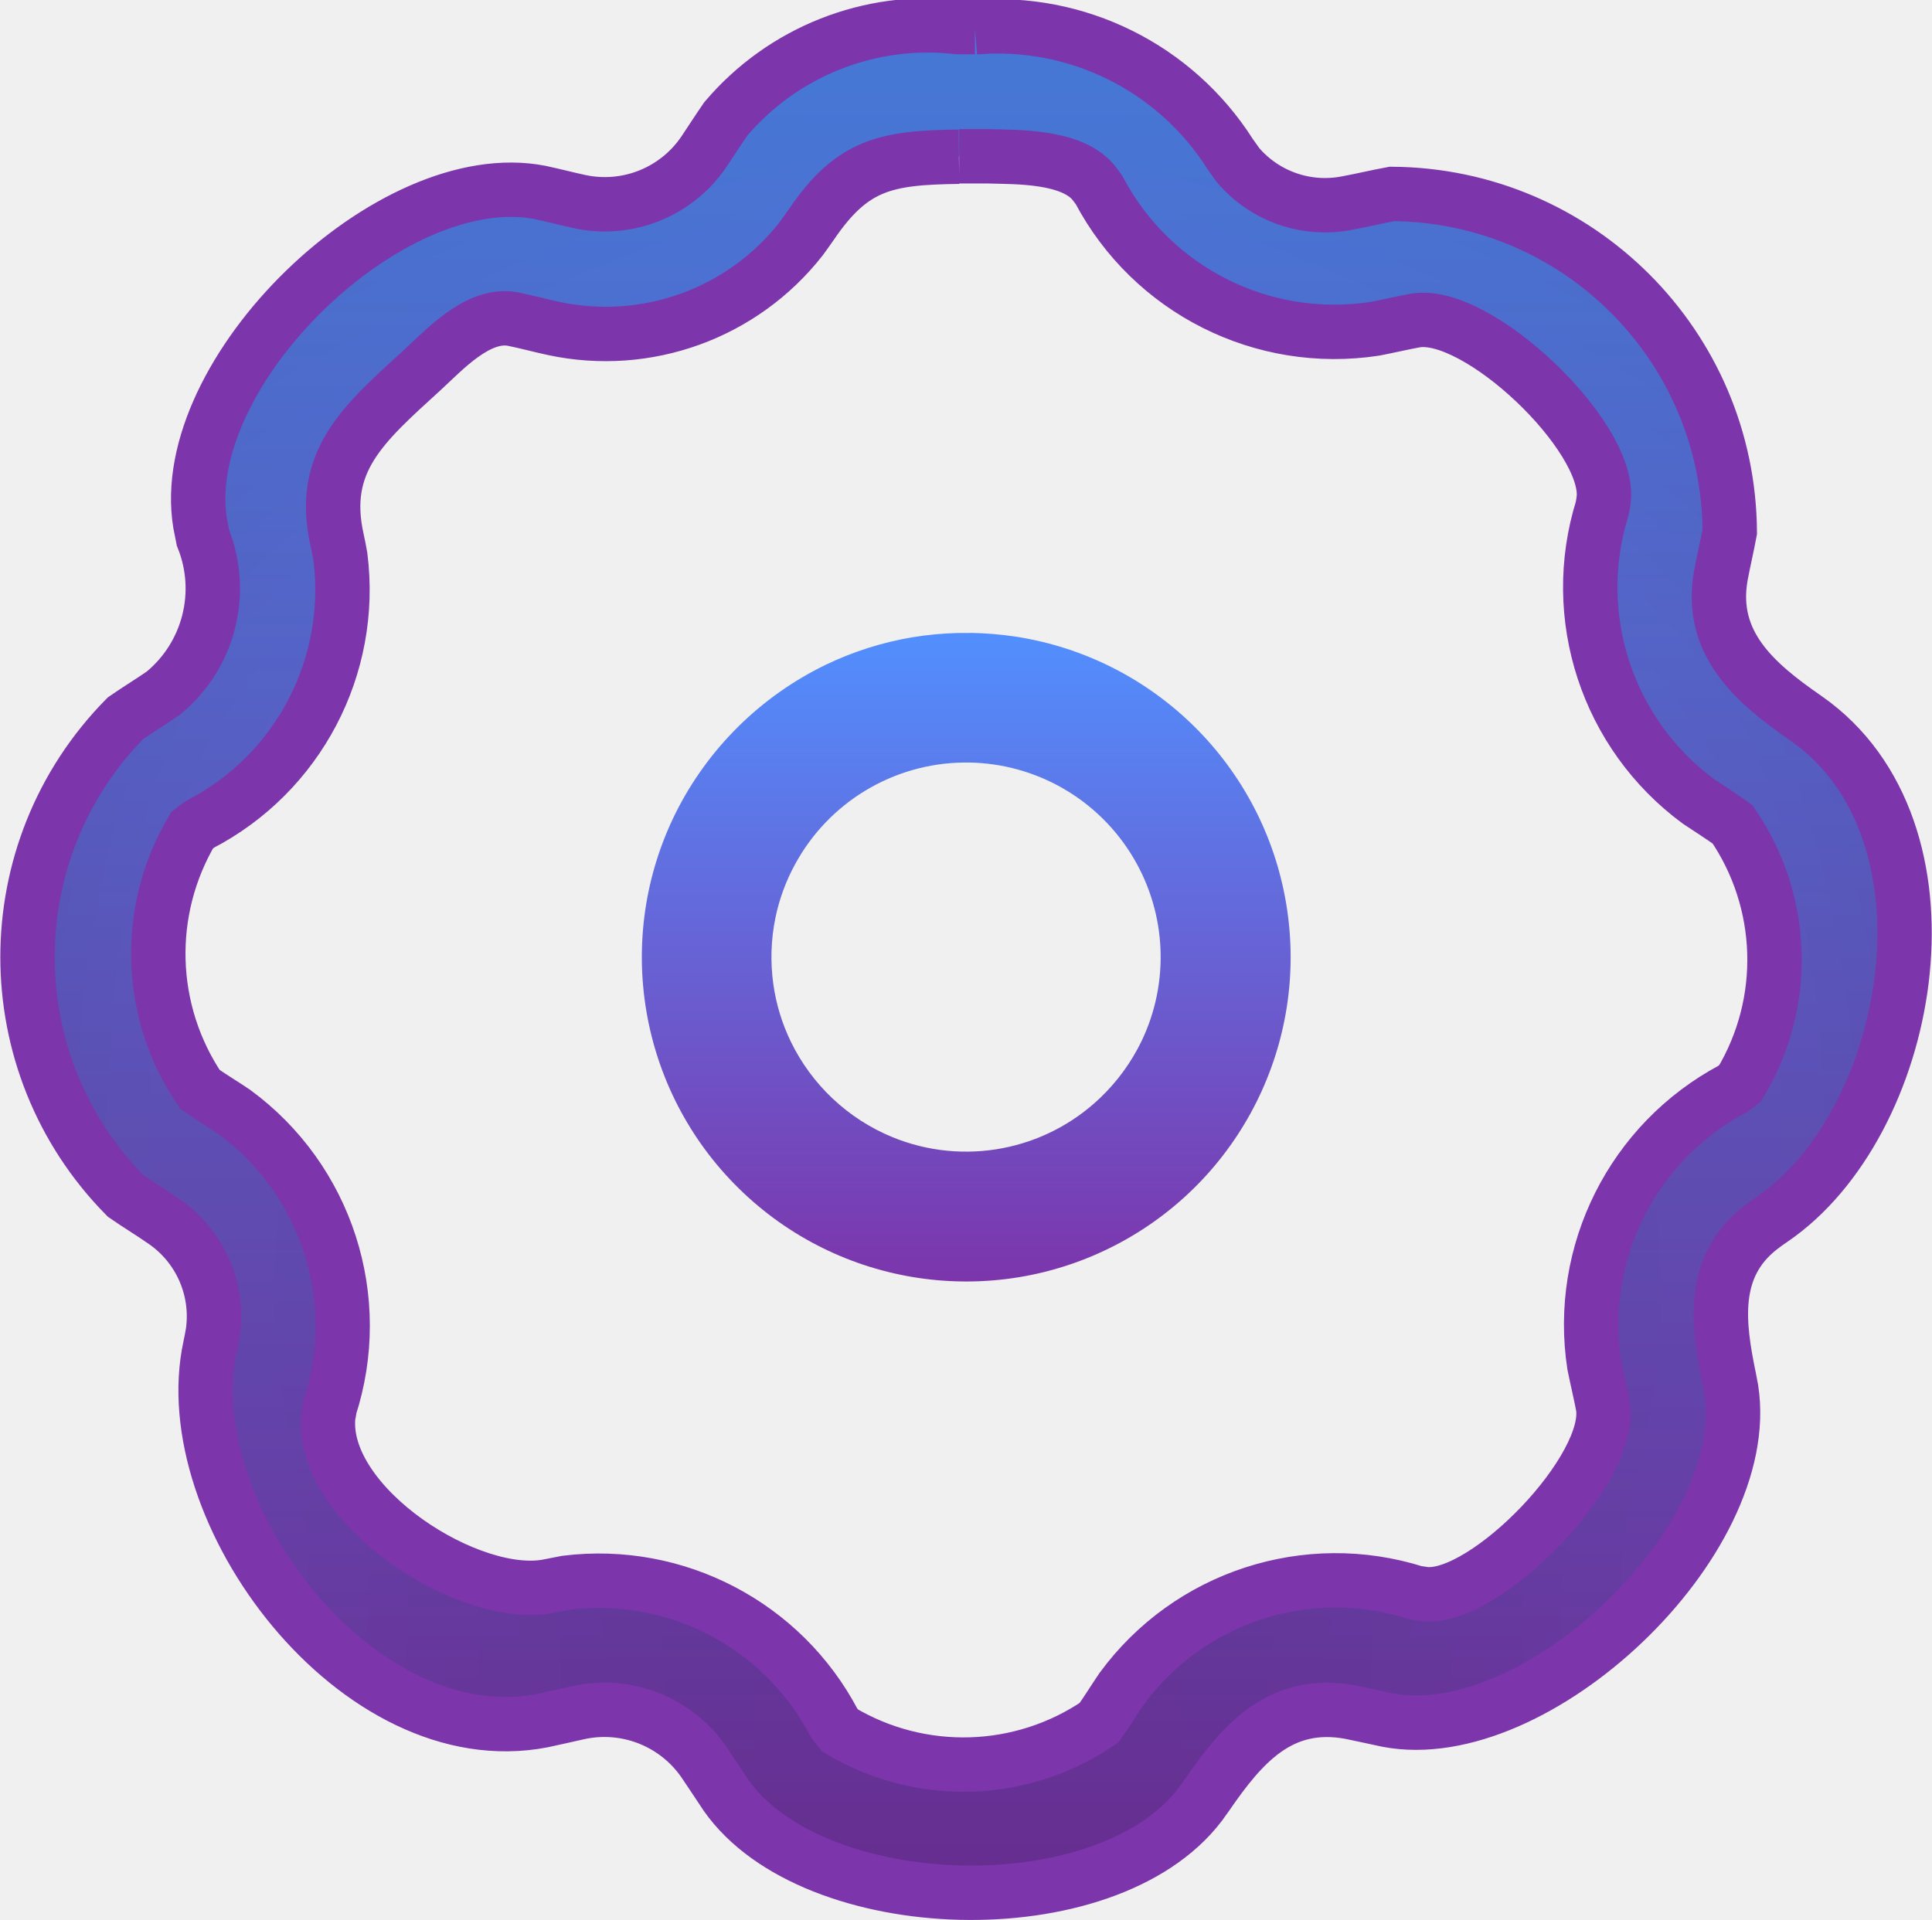
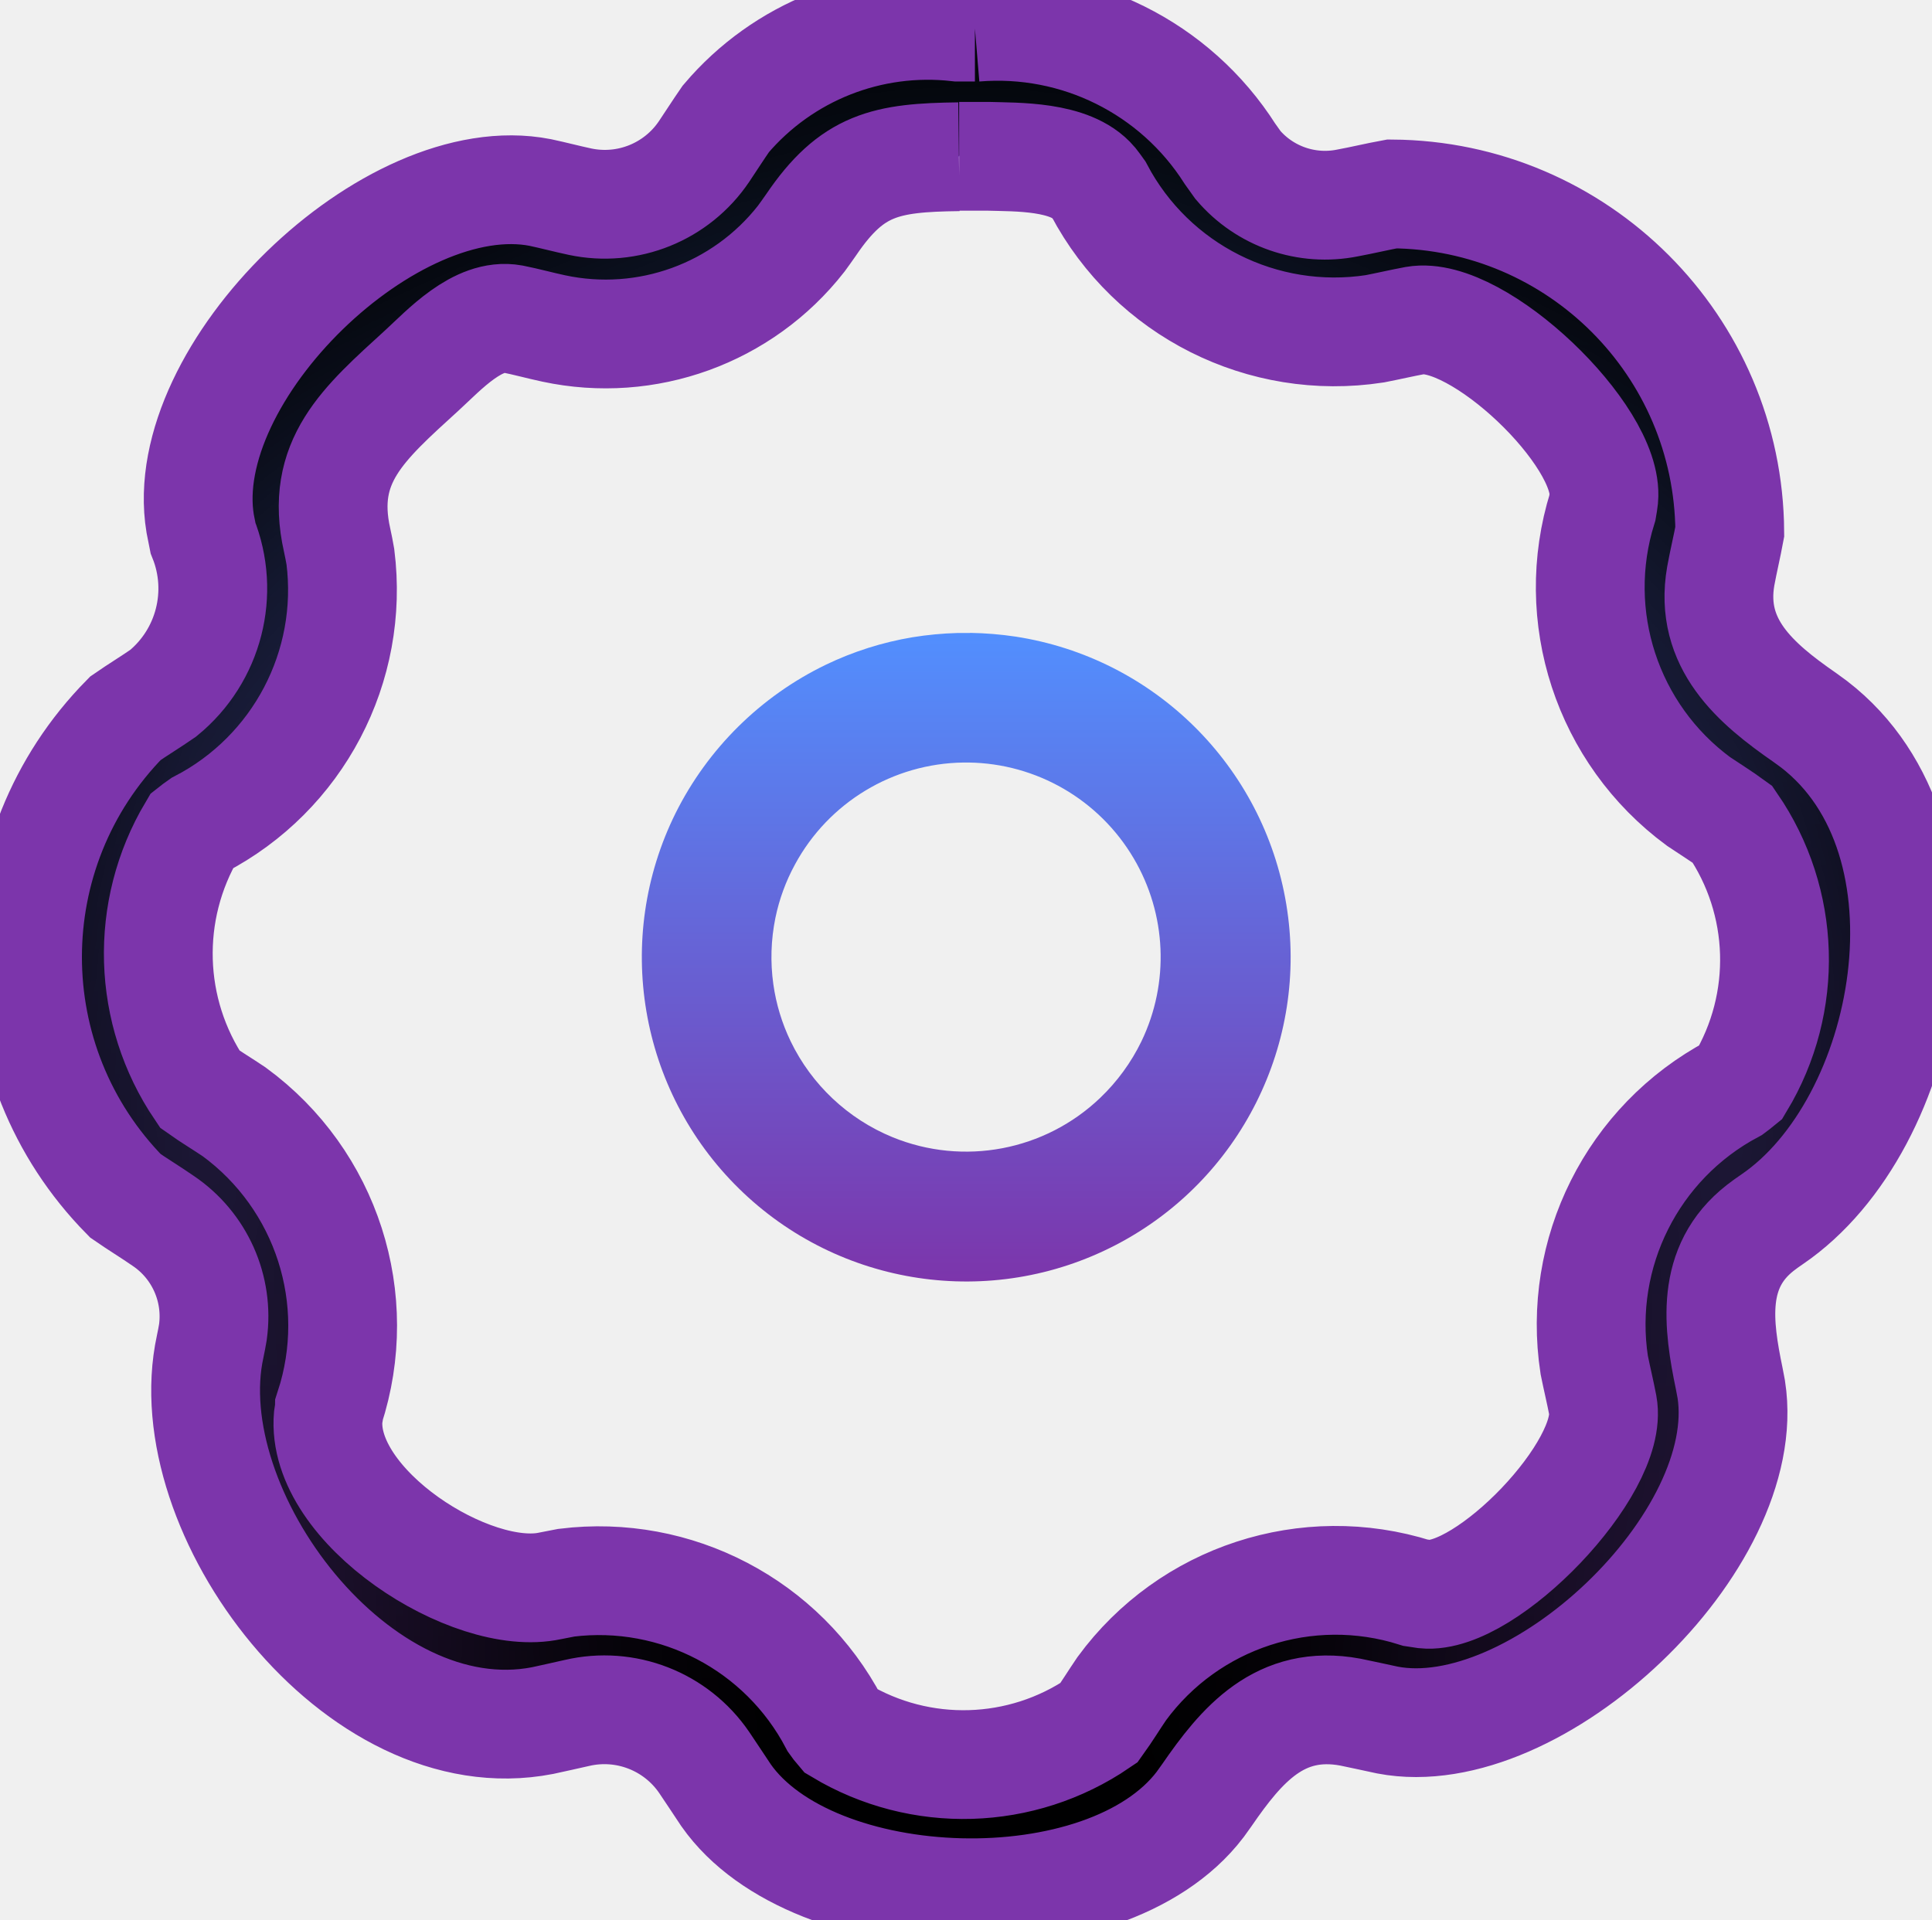
<svg xmlns="http://www.w3.org/2000/svg" width="17.76" height="17.651" viewBox="0 0 17.76 17.651">
  <defs>
    <linearGradient id="linear-gradient" x1="0.5" x2="0.5" y2="1" gradientUnits="objectBoundingBox">
      <stop offset="0" stop-color="#528ffe" />
      <stop offset="1" stop-color="#7c35ab" />
    </linearGradient>
    <filter id="Path_67534">
      <feOffset dy="3" input="SourceAlpha" />
      <feGaussianBlur stdDeviation="3" result="blur" />
-       <feFlood flood-opacity="0.161" result="color" />
+       <feFlood floodOpacity="0.161" result="color" />
      <feComposite operator="out" in="SourceGraphic" in2="blur" />
      <feComposite operator="in" in="color" />
      <feComposite operator="in" in2="SourceGraphic" />
    </filter>
  </defs>
  <g id="Group_39049" data-name="Group 39049" transform="translate(-1182.568 -3105.75)">
    <g data-type="innerShadowGroup">
      <path id="Path_67534-2" data-name="Path 67534" d="M168.7,91.786a2.531,2.531,0,0,1,2.347,1.165c.023.033.046.066.071.1a1.051,1.051,0,0,0,1.009.35c.136-.025.271-.058.408-.083a3.127,3.127,0,0,1,3.105,3.106c-.025.136-.058.271-.083.408-.108.622.32.986.773,1.3l.085.062c1.386,1.068.889,3.684-.386,4.552-.037.025-.073.051-.108.078-.463.361-.388.893-.286,1.386.007.034.013.068.019.1.217,1.4-1.8,3.3-3.16,3.04-.114-.024-.228-.05-.342-.073-.647-.12-1,.3-1.32.765l-.061.085c-.867,1.139-3.563,1.049-4.358-.086-.067-.1-.132-.2-.2-.3a1.111,1.111,0,0,0-1.172-.456c-.105.023-.21.048-.315.07-1.7.33-3.386-1.921-3.055-3.44.009-.044.018-.087.025-.131a1.059,1.059,0,0,0-.457-1.024c-.114-.079-.233-.151-.347-.23a3.128,3.128,0,0,1,0-4.391c.114-.079.233-.151.347-.23a1.245,1.245,0,0,0,.366-1.428c-.009-.044-.018-.088-.026-.132-.229-1.387,1.75-3.314,3.127-3.044.122.026.242.058.364.084a1.1,1.1,0,0,0,1.141-.461c.067-.1.131-.2.2-.3a2.436,2.436,0,0,1,2.133-.844h.157m-.147,1.192c-.675.008-.982.071-1.358.625q-.045.065-.092.129a2.282,2.282,0,0,1-2.275.825c-.127-.027-.252-.062-.378-.087-.32-.058-.634.29-.832.471-.541.494-.944.838-.781,1.562.011.051.021.1.03.153a2.429,2.429,0,0,1-1.292,2.461q-.036.025-.07.052a2.226,2.226,0,0,0,.07,2.383c.1.071.211.137.316.208a2.438,2.438,0,0,1,.876,2.724c0,.026-.009.052-.012.078-.073.826,1.318,1.714,2.041,1.556l.149-.029a2.441,2.441,0,0,1,2.46,1.288c.017.024.035.048.054.07a2.208,2.208,0,0,0,2.381-.07c.072-.1.139-.21.21-.314a2.437,2.437,0,0,1,2.7-.882l.086.013c.564.056,1.741-1.162,1.636-1.735-.024-.125-.054-.248-.079-.372a2.454,2.454,0,0,1,1.272-2.537c.024-.018.047-.035.07-.054a2.2,2.2,0,0,0-.071-2.38c-.1-.073-.208-.14-.312-.21a2.447,2.447,0,0,1-.884-2.7c.005-.029.01-.058.013-.087.052-.576-1.161-1.734-1.734-1.635-.124.023-.247.052-.371.076a2.447,2.447,0,0,1-2.535-1.276c-.017-.024-.035-.048-.053-.071-.208-.246-.711-.231-.966-.239q-.133,0-.267,0" transform="translate(1022.829 3014.215)" fill="url(#linear-gradient)" />
      <g transform="matrix(1, 0, 0, 1, 1182.57, 3105.75)" filter="url(#Path_67534)">
        <path id="Path_67534-3" data-name="Path 67534" d="M168.7,91.786a2.531,2.531,0,0,1,2.347,1.165c.023.033.046.066.071.1a1.051,1.051,0,0,0,1.009.35c.136-.025.271-.058.408-.083a3.127,3.127,0,0,1,3.105,3.106c-.025.136-.058.271-.083.408-.108.622.32.986.773,1.3l.085.062c1.386,1.068.889,3.684-.386,4.552-.037.025-.073.051-.108.078-.463.361-.388.893-.286,1.386.007.034.013.068.019.1.217,1.4-1.8,3.3-3.16,3.04-.114-.024-.228-.05-.342-.073-.647-.12-1,.3-1.32.765l-.061.085c-.867,1.139-3.563,1.049-4.358-.086-.067-.1-.132-.2-.2-.3a1.111,1.111,0,0,0-1.172-.456c-.105.023-.21.048-.315.07-1.7.33-3.386-1.921-3.055-3.44.009-.044.018-.087.025-.131a1.059,1.059,0,0,0-.457-1.024c-.114-.079-.233-.151-.347-.23a3.128,3.128,0,0,1,0-4.391c.114-.079.233-.151.347-.23a1.245,1.245,0,0,0,.366-1.428c-.009-.044-.018-.088-.026-.132-.229-1.387,1.75-3.314,3.127-3.044.122.026.242.058.364.084a1.1,1.1,0,0,0,1.141-.461c.067-.1.131-.2.2-.3a2.436,2.436,0,0,1,2.133-.844h.157m-.147,1.192c-.675.008-.982.071-1.358.625q-.045.065-.092.129a2.282,2.282,0,0,1-2.275.825c-.127-.027-.252-.062-.378-.087-.32-.058-.634.29-.832.471-.541.494-.944.838-.781,1.562.011.051.021.1.03.153a2.429,2.429,0,0,1-1.292,2.461q-.036.025-.07.052a2.226,2.226,0,0,0,.07,2.383c.1.071.211.137.316.208a2.438,2.438,0,0,1,.876,2.724c0,.026-.009.052-.012.078-.073.826,1.318,1.714,2.041,1.556l.149-.029a2.441,2.441,0,0,1,2.46,1.288c.017.024.035.048.054.07a2.208,2.208,0,0,0,2.381-.07c.072-.1.139-.21.21-.314a2.437,2.437,0,0,1,2.7-.882l.086.013c.564.056,1.741-1.162,1.636-1.735-.024-.125-.054-.248-.079-.372a2.454,2.454,0,0,1,1.272-2.537c.024-.018.047-.035.07-.054a2.2,2.2,0,0,0-.071-2.38c-.1-.073-.208-.14-.312-.21a2.447,2.447,0,0,1-.884-2.7c.005-.029.01-.058.013-.087.052-.576-1.161-1.734-1.734-1.635-.124.023-.247.052-.371.076a2.447,2.447,0,0,1-2.535-1.276c-.017-.024-.035-.048-.053-.071-.208-.246-.711-.231-.966-.239q-.133,0-.267,0" transform="translate(-159.74 -91.54)" fill="#fff" />
      </g>
-       <path id="Path_67534-4" data-name="Path 67534" d="M168.7,91.786a2.531,2.531,0,0,1,2.347,1.165c.023.033.046.066.071.1a1.051,1.051,0,0,0,1.009.35c.136-.025.271-.058.408-.083a3.127,3.127,0,0,1,3.105,3.106c-.025.136-.058.271-.083.408-.108.622.32.986.773,1.3l.085.062c1.386,1.068.889,3.684-.386,4.552-.037.025-.073.051-.108.078-.463.361-.388.893-.286,1.386.007.034.013.068.019.1.217,1.4-1.8,3.3-3.16,3.04-.114-.024-.228-.05-.342-.073-.647-.12-1,.3-1.32.765l-.061.085c-.867,1.139-3.563,1.049-4.358-.086-.067-.1-.132-.2-.2-.3a1.111,1.111,0,0,0-1.172-.456c-.105.023-.21.048-.315.07-1.7.33-3.386-1.921-3.055-3.44.009-.044.018-.087.025-.131a1.059,1.059,0,0,0-.457-1.024c-.114-.079-.233-.151-.347-.23a3.128,3.128,0,0,1,0-4.391c.114-.079.233-.151.347-.23a1.245,1.245,0,0,0,.366-1.428c-.009-.044-.018-.088-.026-.132-.229-1.387,1.75-3.314,3.127-3.044.122.026.242.058.364.084a1.1,1.1,0,0,0,1.141-.461c.067-.1.131-.2.2-.3a2.436,2.436,0,0,1,2.133-.844h.157m-.147,1.192c-.675.008-.982.071-1.358.625q-.045.065-.092.129a2.282,2.282,0,0,1-2.275.825c-.127-.027-.252-.062-.378-.087-.32-.058-.634.29-.832.471-.541.494-.944.838-.781,1.562.011.051.021.1.03.153a2.429,2.429,0,0,1-1.292,2.461q-.036.025-.07.052a2.226,2.226,0,0,0,.07,2.383c.1.071.211.137.316.208a2.438,2.438,0,0,1,.876,2.724c0,.026-.009.052-.012.078-.073.826,1.318,1.714,2.041,1.556l.149-.029a2.441,2.441,0,0,1,2.46,1.288c.017.024.035.048.054.07a2.208,2.208,0,0,0,2.381-.07c.072-.1.139-.21.21-.314a2.437,2.437,0,0,1,2.7-.882l.086.013c.564.056,1.741-1.162,1.636-1.735-.024-.125-.054-.248-.079-.372a2.454,2.454,0,0,1,1.272-2.537c.024-.018.047-.035.07-.054a2.2,2.2,0,0,0-.071-2.38c-.1-.073-.208-.14-.312-.21a2.447,2.447,0,0,1-.884-2.7c.005-.029.01-.058.013-.087.052-.576-1.161-1.734-1.734-1.635-.124.023-.247.052-.371.076a2.447,2.447,0,0,1-2.535-1.276c-.017-.024-.035-.048-.053-.071-.208-.246-.711-.231-.966-.239q-.133,0-.267,0" transform="translate(1022.829 3014.215)" fill="none" stroke="#7c35ab" stroke-width="0.5" />
+       <path id="Path_67534-4" data-name="Path 67534" d="M168.7,91.786a2.531,2.531,0,0,1,2.347,1.165c.023.033.046.066.071.1a1.051,1.051,0,0,0,1.009.35c.136-.025.271-.058.408-.083a3.127,3.127,0,0,1,3.105,3.106c-.025.136-.058.271-.083.408-.108.622.32.986.773,1.3l.085.062c1.386,1.068.889,3.684-.386,4.552-.037.025-.073.051-.108.078-.463.361-.388.893-.286,1.386.007.034.013.068.019.1.217,1.4-1.8,3.3-3.16,3.04-.114-.024-.228-.05-.342-.073-.647-.12-1,.3-1.32.765l-.061.085c-.867,1.139-3.563,1.049-4.358-.086-.067-.1-.132-.2-.2-.3a1.111,1.111,0,0,0-1.172-.456c-.105.023-.21.048-.315.07-1.7.33-3.386-1.921-3.055-3.44.009-.044.018-.087.025-.131a1.059,1.059,0,0,0-.457-1.024c-.114-.079-.233-.151-.347-.23a3.128,3.128,0,0,1,0-4.391c.114-.079.233-.151.347-.23a1.245,1.245,0,0,0,.366-1.428c-.009-.044-.018-.088-.026-.132-.229-1.387,1.75-3.314,3.127-3.044.122.026.242.058.364.084a1.1,1.1,0,0,0,1.141-.461c.067-.1.131-.2.2-.3a2.436,2.436,0,0,1,2.133-.844h.157m-.147,1.192c-.675.008-.982.071-1.358.625q-.045.065-.092.129a2.282,2.282,0,0,1-2.275.825c-.127-.027-.252-.062-.378-.087-.32-.058-.634.29-.832.471-.541.494-.944.838-.781,1.562.011.051.021.1.03.153a2.429,2.429,0,0,1-1.292,2.461q-.036.025-.07.052a2.226,2.226,0,0,0,.07,2.383c.1.071.211.137.316.208a2.438,2.438,0,0,1,.876,2.724c0,.026-.009.052-.012.078-.073.826,1.318,1.714,2.041,1.556l.149-.029a2.441,2.441,0,0,1,2.46,1.288c.017.024.035.048.054.07a2.208,2.208,0,0,0,2.381-.07c.072-.1.139-.21.21-.314a2.437,2.437,0,0,1,2.7-.882l.086.013c.564.056,1.741-1.162,1.636-1.735-.024-.125-.054-.248-.079-.372a2.454,2.454,0,0,1,1.272-2.537c.024-.018.047-.035.07-.054a2.2,2.2,0,0,0-.071-2.38c-.1-.073-.208-.14-.312-.21a2.447,2.447,0,0,1-.884-2.7c.005-.029.01-.058.013-.087.052-.576-1.161-1.734-1.734-1.635-.124.023-.247.052-.371.076a2.447,2.447,0,0,1-2.535-1.276c-.017-.024-.035-.048-.053-.071-.208-.246-.711-.231-.966-.239q-.133,0-.267,0" transform="translate(1022.829 3014.215)" fill="none" stroke="#7c35ab" strokeWidth="0.5" />
    </g>
    <path id="Path_67535" data-name="Path 67535" d="M287.394,214.373a3.15,3.15,0,0,1,.414.034,2.982,2.982,0,1,1-3.123,1.622,3.008,3.008,0,0,1,1.378-1.362,2.966,2.966,0,0,1,.8-.254,3.13,3.13,0,0,1,.413-.039h.115Zm-.062,1.192a1.788,1.788,0,0,0-1.55.937,1.771,1.771,0,0,0-.18.491,1.8,1.8,0,0,0-.019.611,1.779,1.779,0,0,0,.159.524,1.8,1.8,0,0,0,.937.882,1.785,1.785,0,0,0,1.909-.362,1.817,1.817,0,0,0,.379-.52,1.787,1.787,0,0,0-.072-1.683,1.789,1.789,0,0,0-1.518-.88h-.046Z" transform="translate(904.094 2897.196)" fill="url(#linear-gradient)" />
  </g>
</svg>
